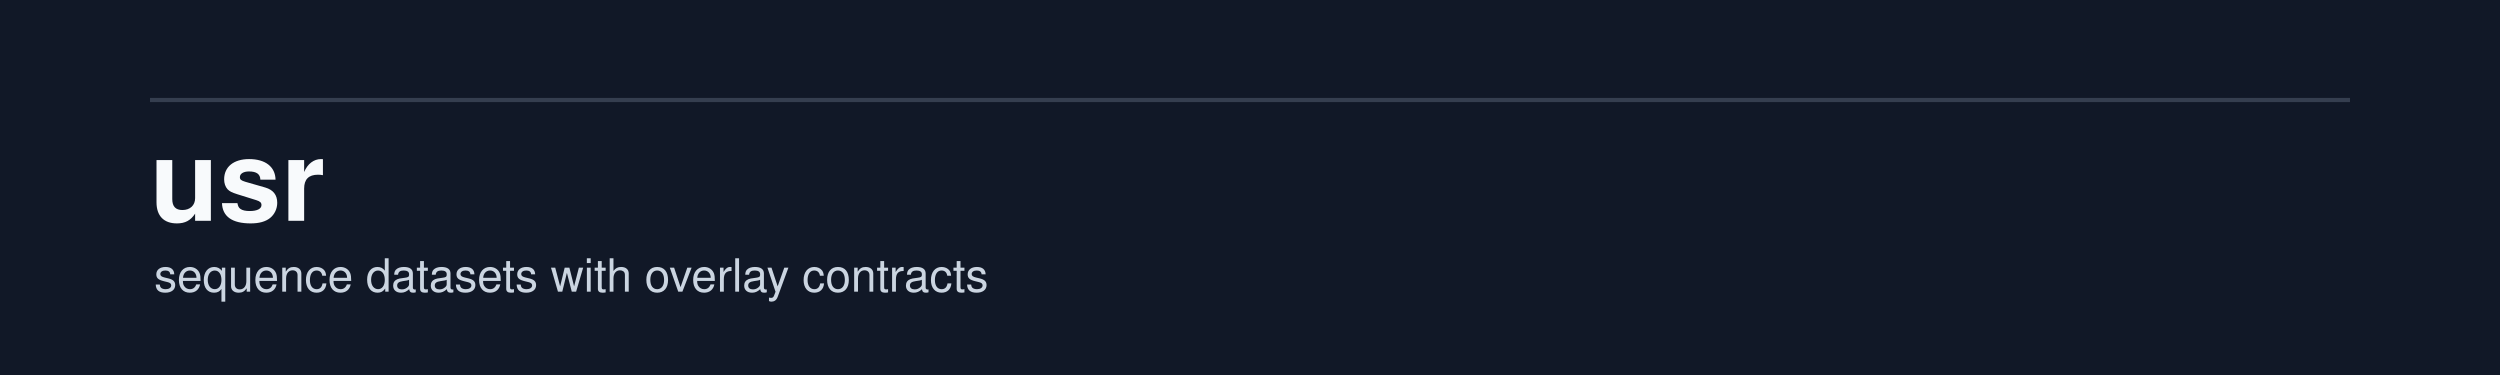
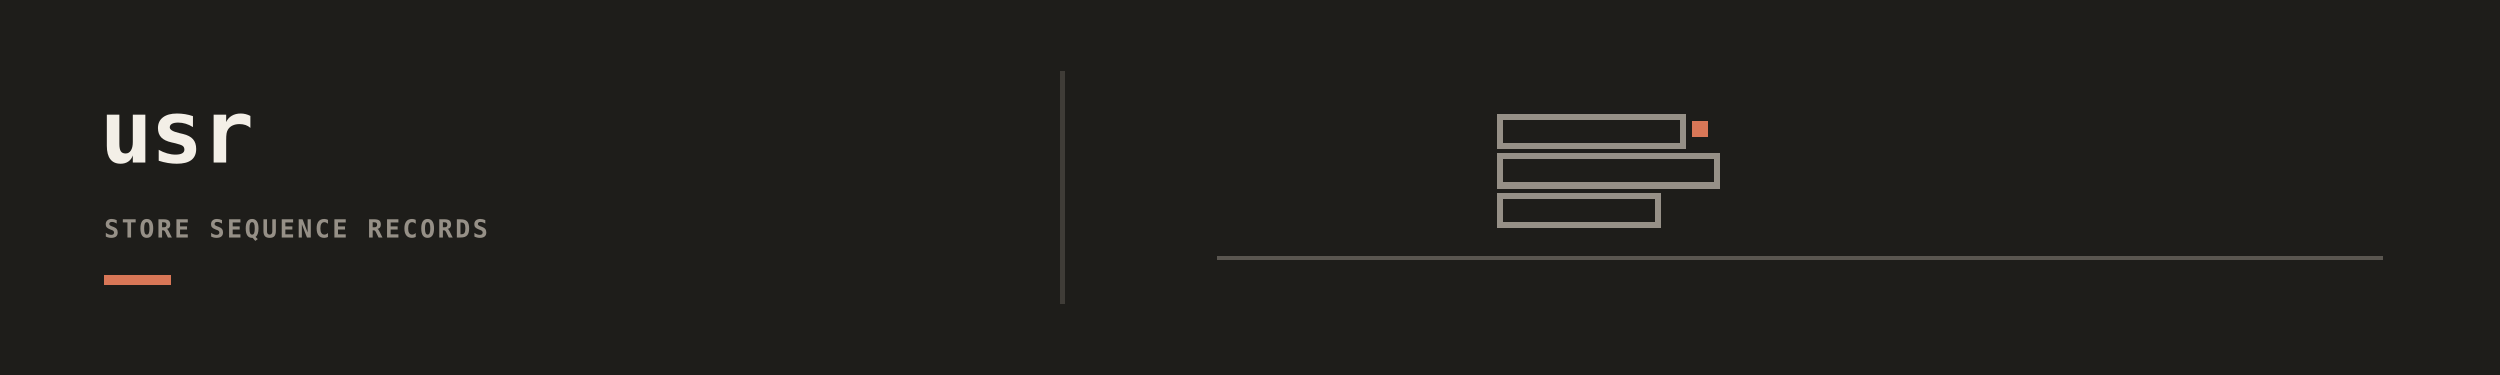
- <svg xmlns="http://www.w3.org/2000/svg" width="1200" height="180" viewBox="0 0 1200 180" role="img" aria-labelledby="title desc">
-   <rect width="1200" height="180" fill="#111827" />
-   <path d="M72 48H1128" stroke="#94a3b8" stroke-opacity="0.28" stroke-width="2" />
-   <g font-family="Helvetica, Arial, sans-serif">
-     <text x="72" y="106" fill="#f8fafc" font-size="54" font-weight="700">usr</text>
-     <text x="74" y="140" fill="#cbd5e1" font-size="22">sequence datasets with overlay contracts</text>
+ <svg xmlns="http://www.w3.org/2000/svg" width="1200" height="180" viewBox="0 0 1200 180" fill="none" role="img" aria-labelledby="usr-banner-title usr-banner-description" shape-rendering="crispEdges">
+   <rect width="1200" height="180" fill="#1E1D1A" />
+   <g font-family="Menlo, Monaco, Consolas, monospace">
+     <text x="48" y="78" fill="#F3EFE7" font-size="42" font-weight="700" letter-spacing="-1">usr</text>
+     <text x="50" y="114" fill="#969087" font-size="12" font-weight="700" letter-spacing="1.2">STORE SEQUENCE RECORDS</text>
+     <rect x="50" y="132" width="32" height="5" fill="#D97757" />
+   </g>
+   <path d="M510 34V146" stroke="#3F3C37" stroke-width="2" />
+   <path d="M584 124H1144" stroke="#5A5650" stroke-width="2" />
+   <g transform="translate(720 48)">
+     <path d="M0 8H88V22H0ZM0 27H104V41H0ZM0 46H76V60H0Z" stroke="#969087" stroke-width="3" fill="none" />
+     <rect x="92" y="10" width="8" height="8" fill="#D97757" />
  </g>
</svg>
